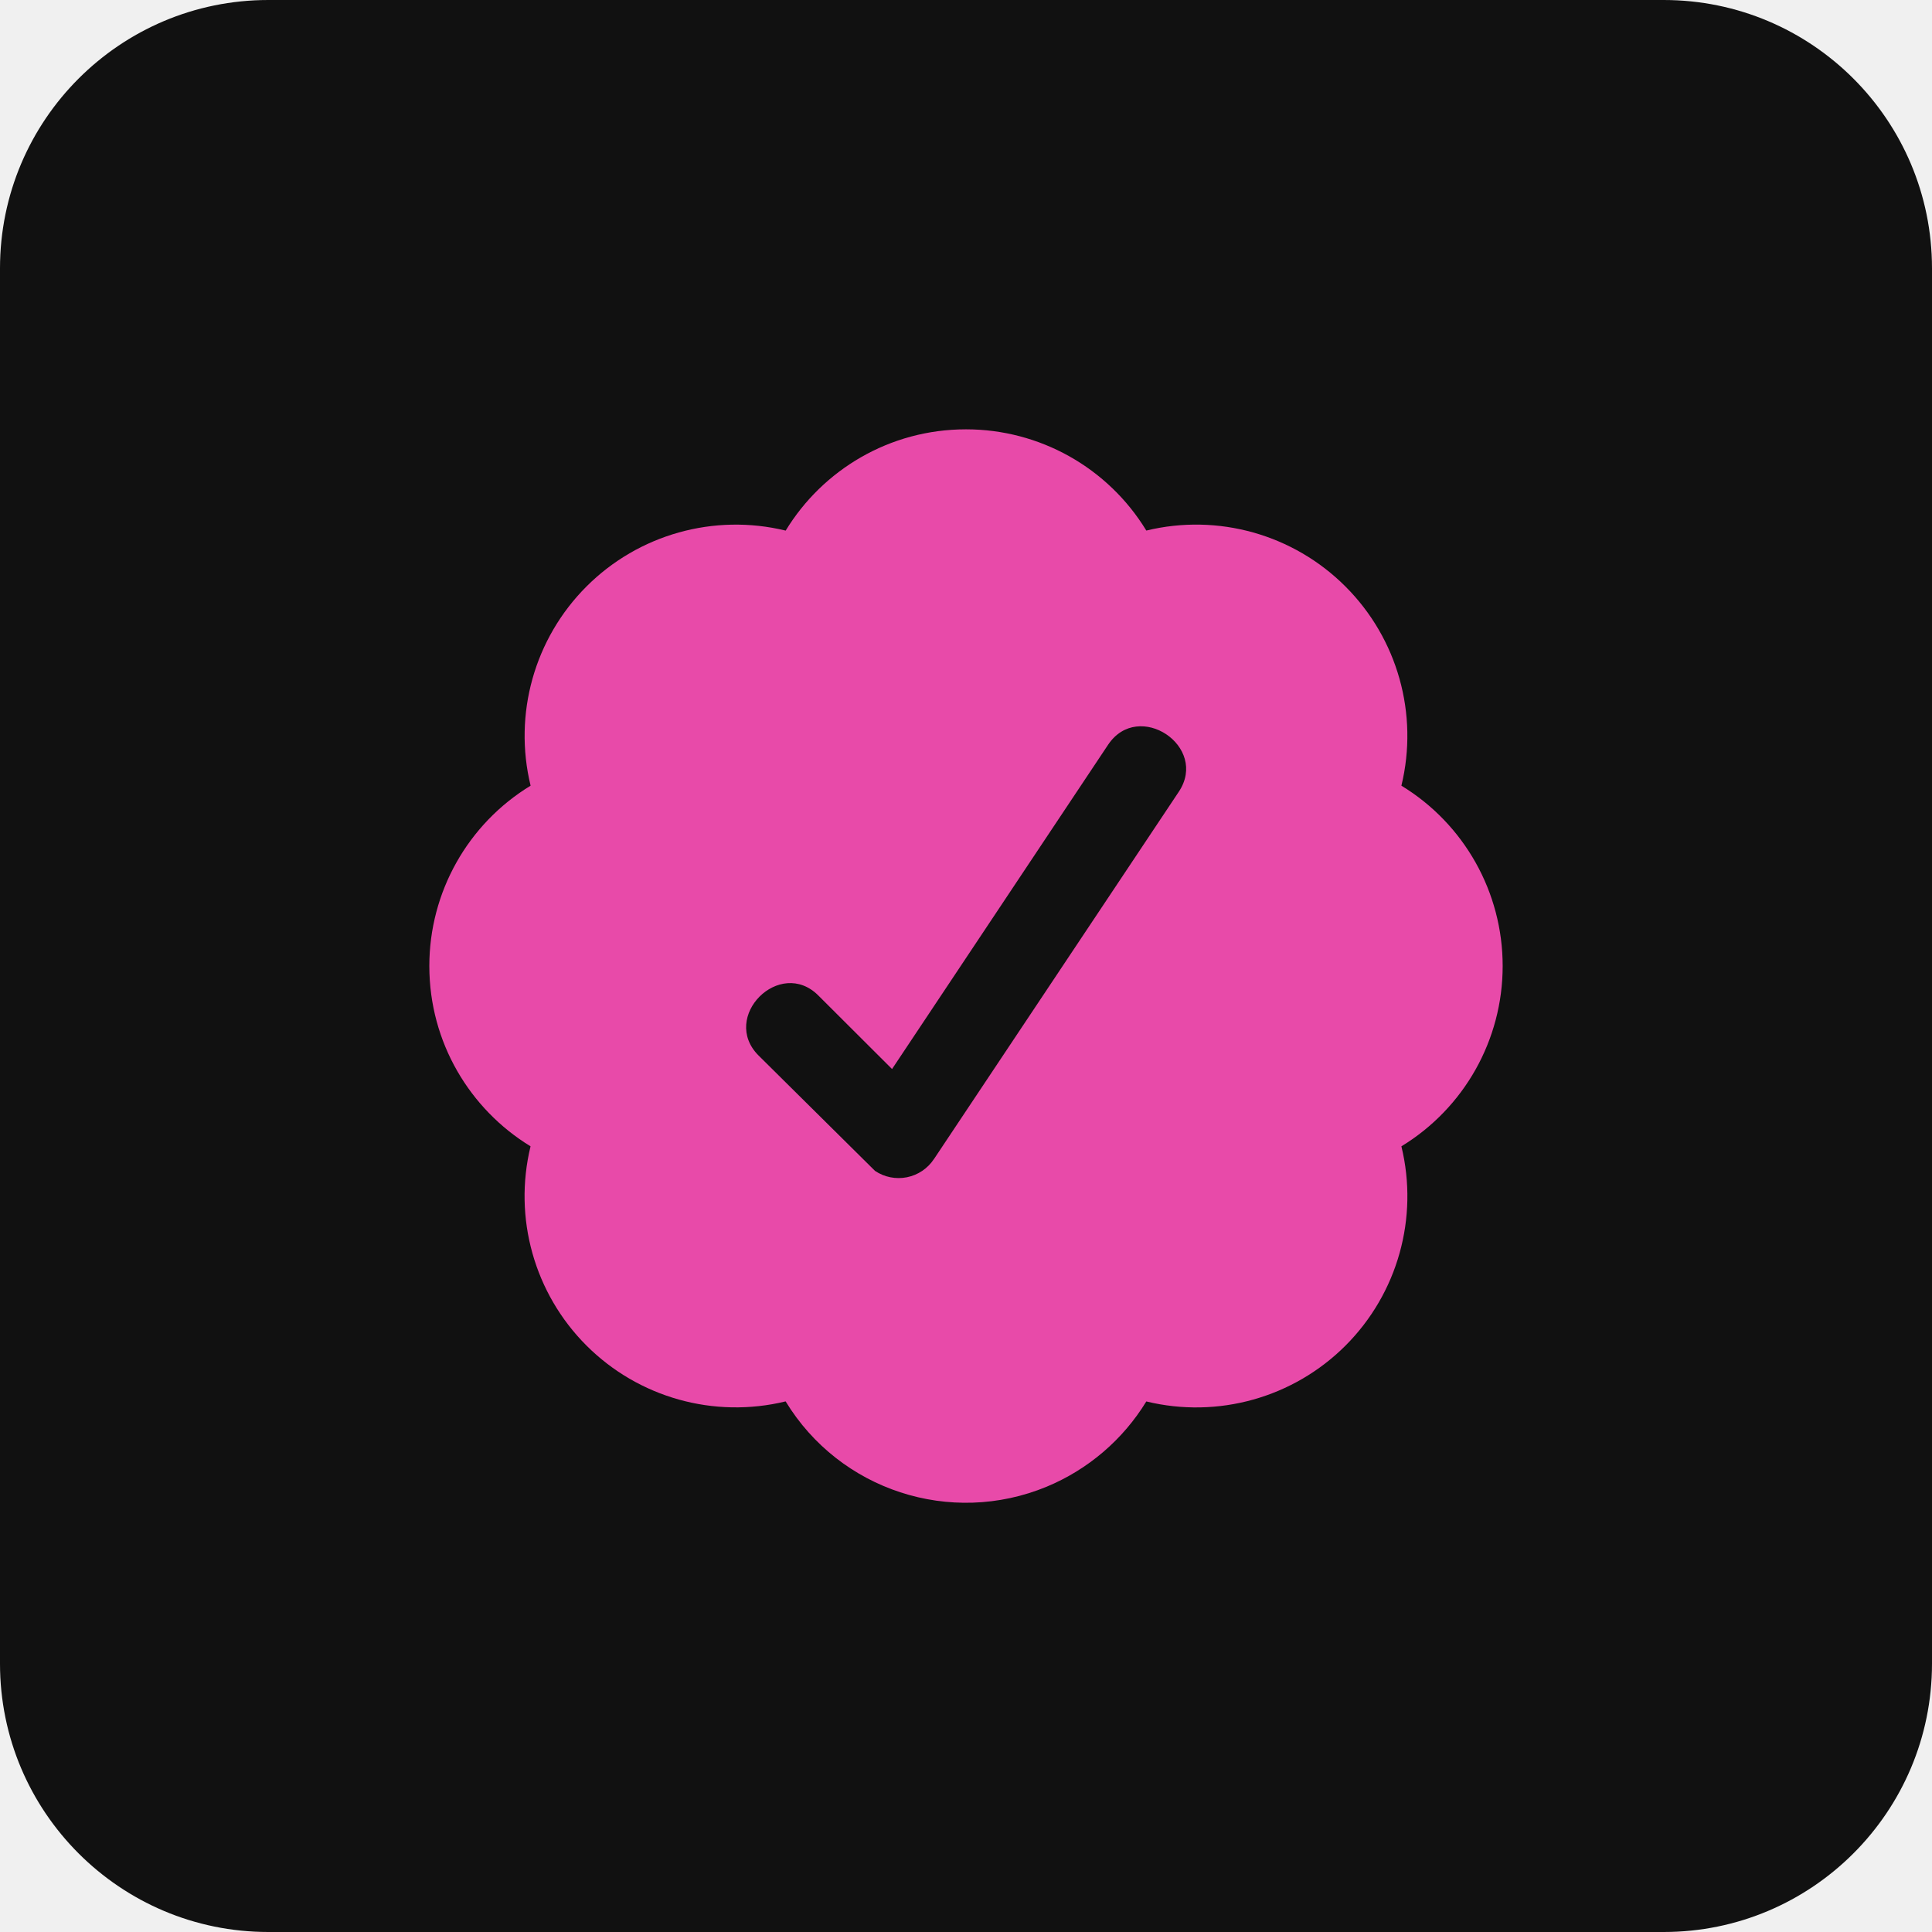
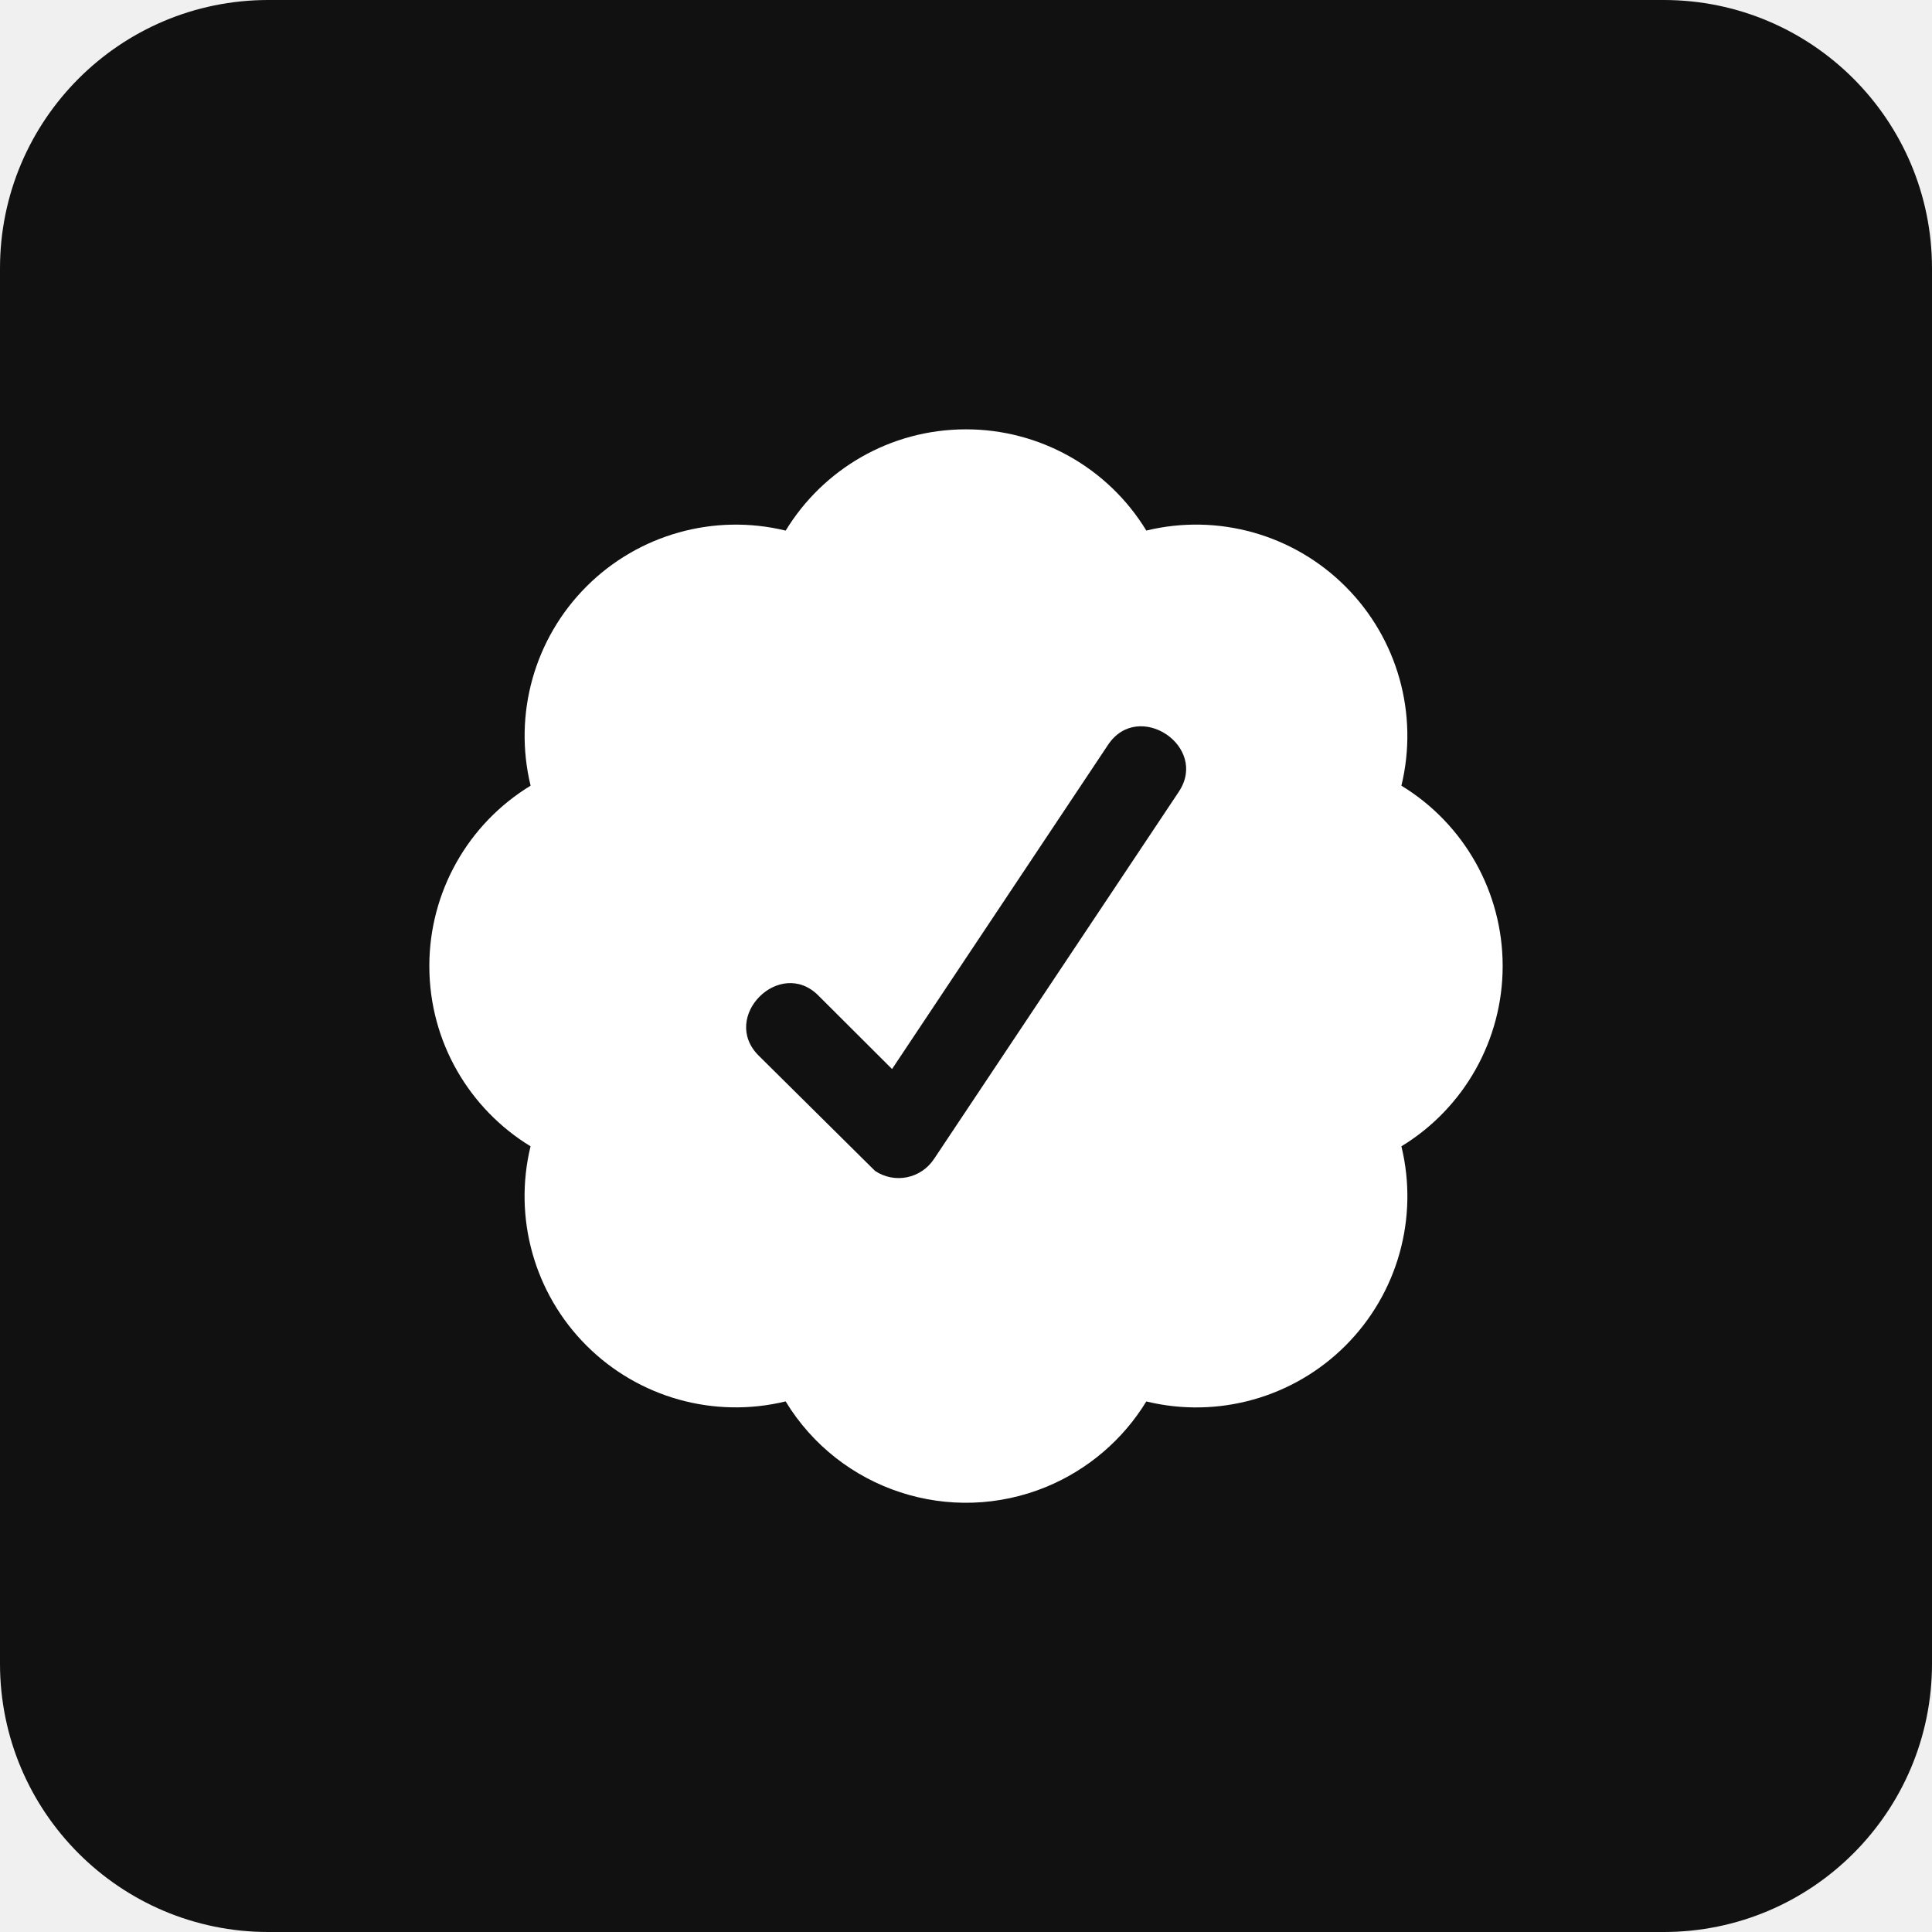
<svg xmlns="http://www.w3.org/2000/svg" viewBox="0 0 36 36">
  <rect width="36" height="36" rx="5" fill="#111" />
-   <path fill-rule="evenodd" d="M21.36 9.886A3.933 3.933 0 0 0 18 8c-1.423 0-2.67.755-3.36 1.887a3.935 3.935 0 0 0-4.753 4.753A3.933 3.933 0 0 0 8 18c0 1.423.755 2.669 1.886 3.36a3.935 3.935 0 0 0 4.753 4.753 3.933 3.933 0 0 0 4.863 1.59 3.953 3.953 0 0 0 1.858-1.589 3.935 3.935 0 0 0 4.753-4.754A3.933 3.933 0 0 0 28 18a3.933 3.933 0 0 0-1.887-3.36 3.934 3.934 0 0 0-1.042-3.711 3.934 3.934 0 0 0-3.71-1.043Zm-3.958 11.713 4.562-6.844c.566-.846-.751-1.724-1.316-.878l-4.026 6.043-1.371-1.368c-.717-.722-1.836.396-1.116 1.116l2.17 2.15a.788.788 0 0 0 1.097-.22Z" fill="#E84AA9" />
+   <path fill-rule="evenodd" d="M21.36 9.886A3.933 3.933 0 0 0 18 8c-1.423 0-2.67.755-3.36 1.887a3.935 3.935 0 0 0-4.753 4.753A3.933 3.933 0 0 0 8 18c0 1.423.755 2.669 1.886 3.36a3.935 3.935 0 0 0 4.753 4.753 3.933 3.933 0 0 0 4.863 1.59 3.953 3.953 0 0 0 1.858-1.589 3.935 3.935 0 0 0 4.753-4.754A3.933 3.933 0 0 0 28 18a3.933 3.933 0 0 0-1.887-3.36 3.934 3.934 0 0 0-1.042-3.711 3.934 3.934 0 0 0-3.71-1.043Zm-3.958 11.713 4.562-6.844c.566-.846-.751-1.724-1.316-.878l-4.026 6.043-1.371-1.368c-.717-.722-1.836.396-1.116 1.116l2.17 2.15a.788.788 0 0 0 1.097-.22Z" fill="#ffffff" />
</svg>
